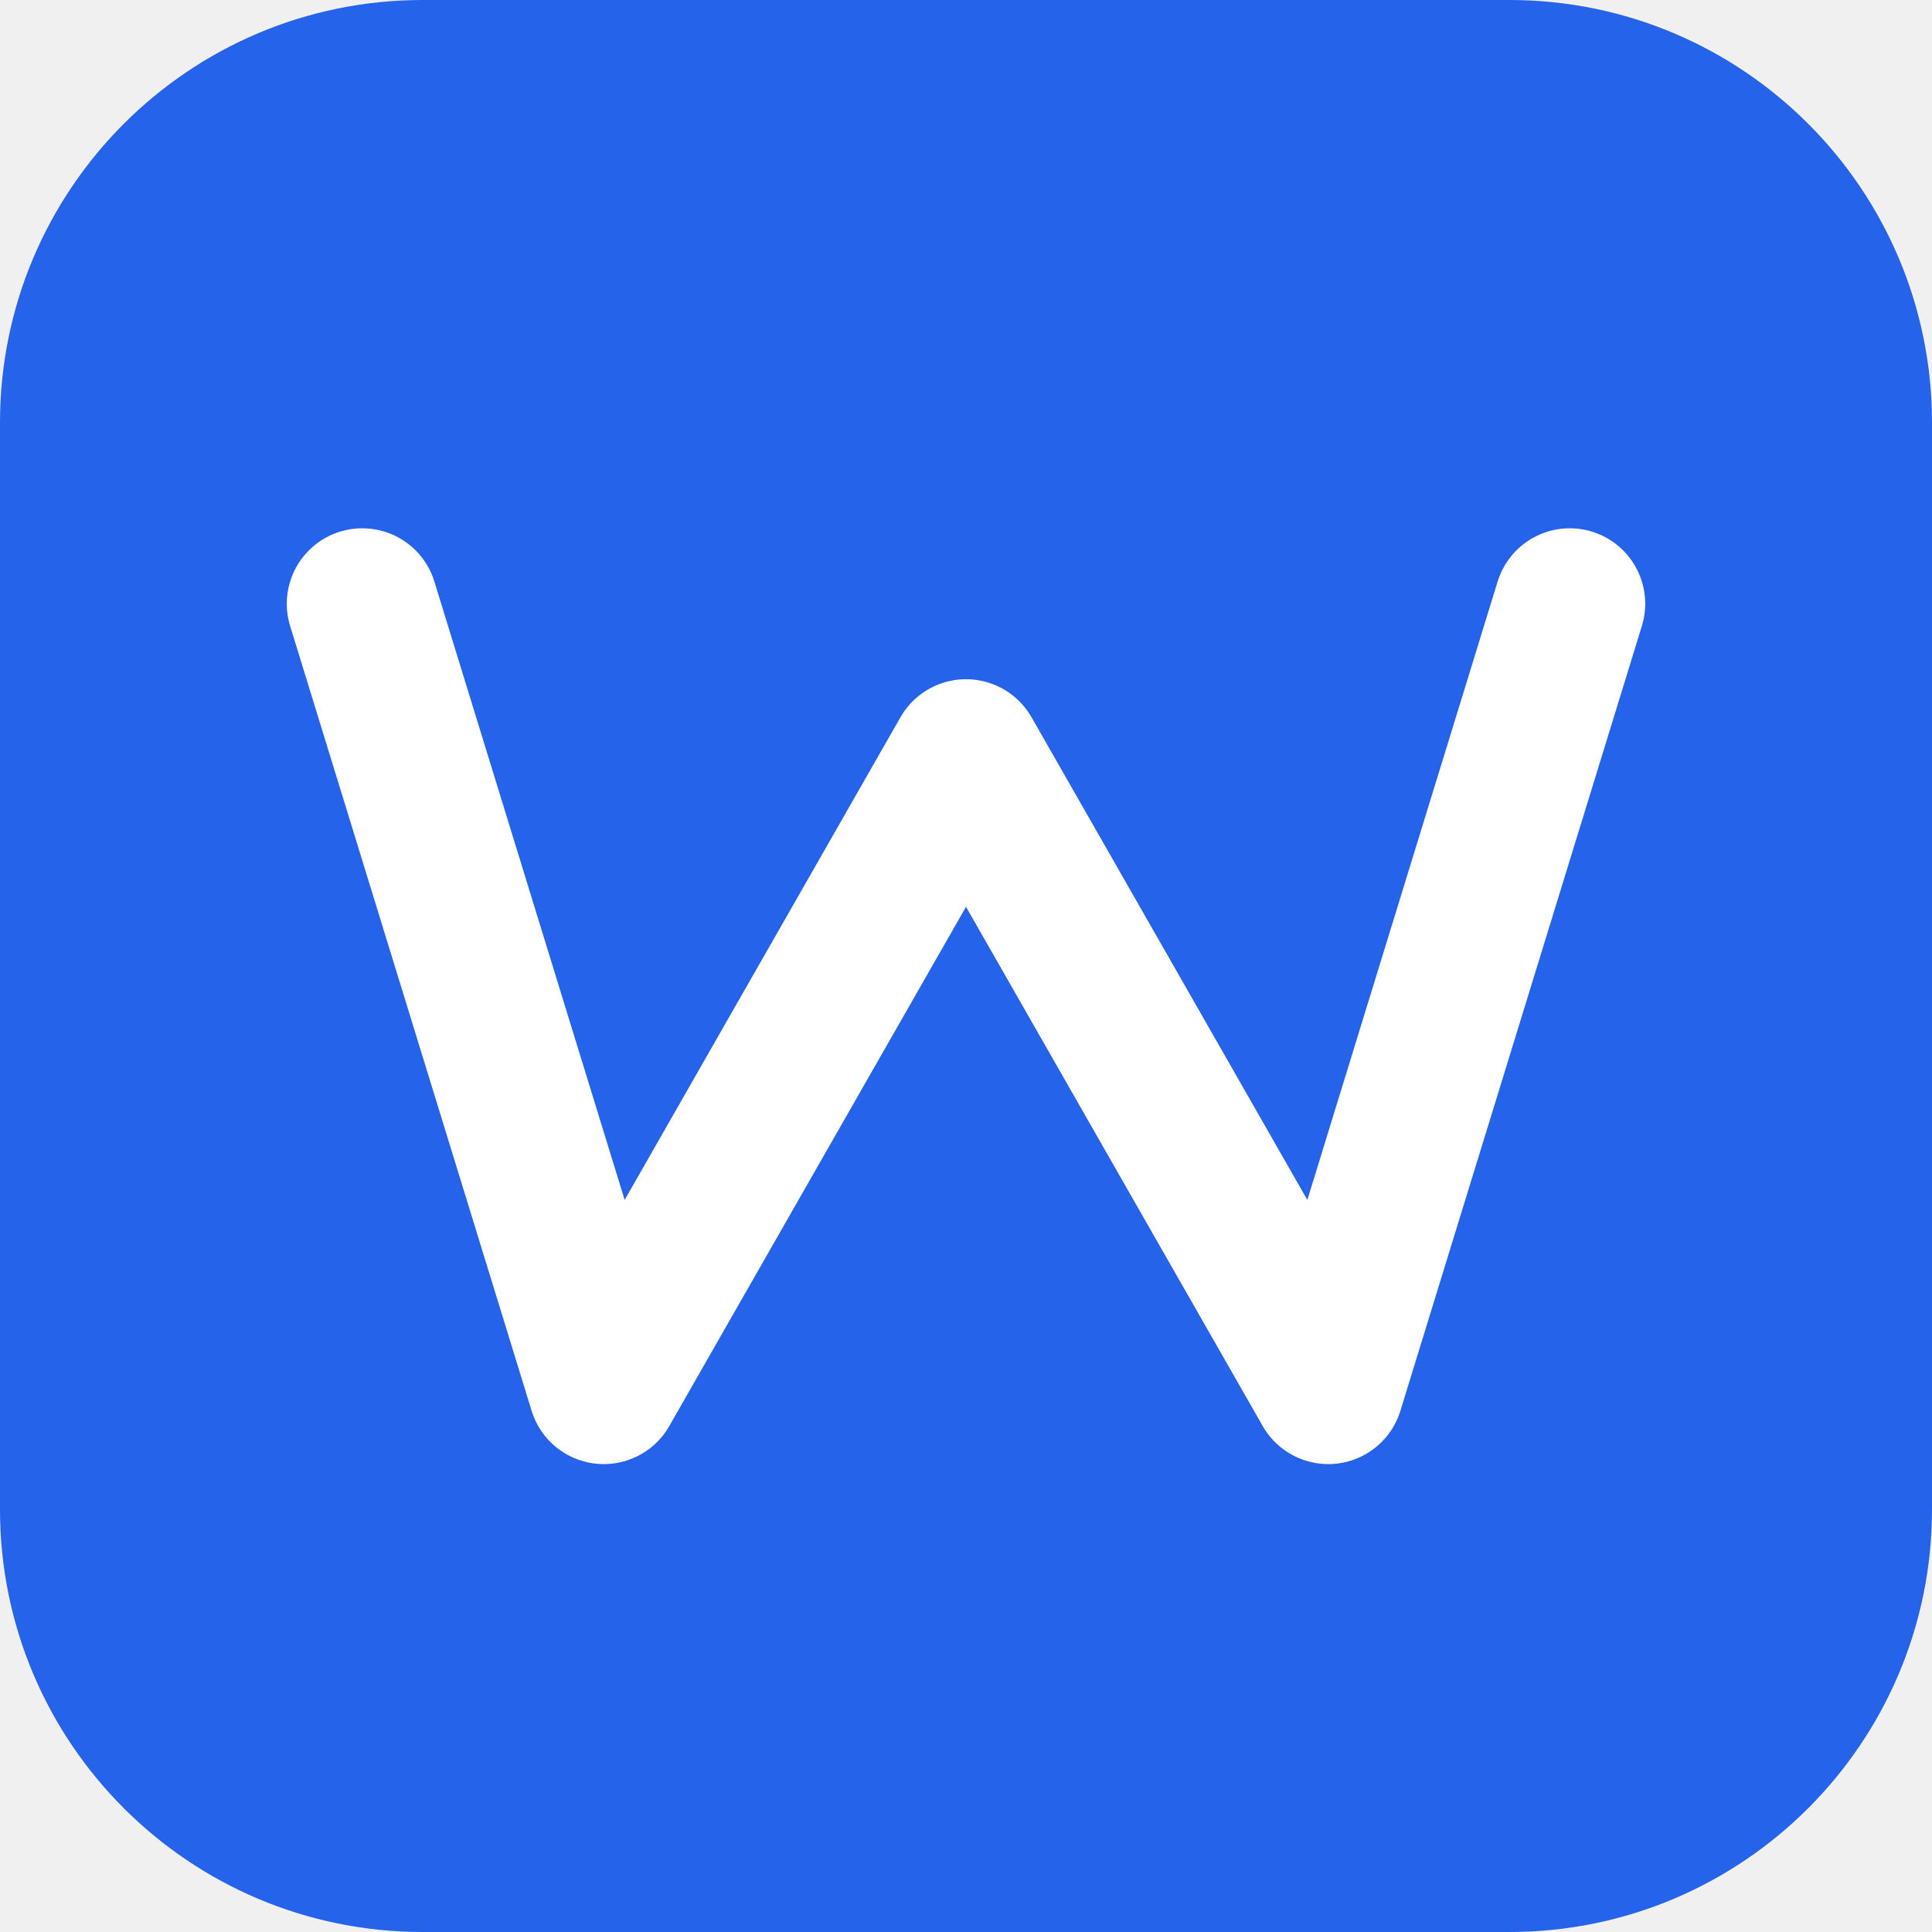
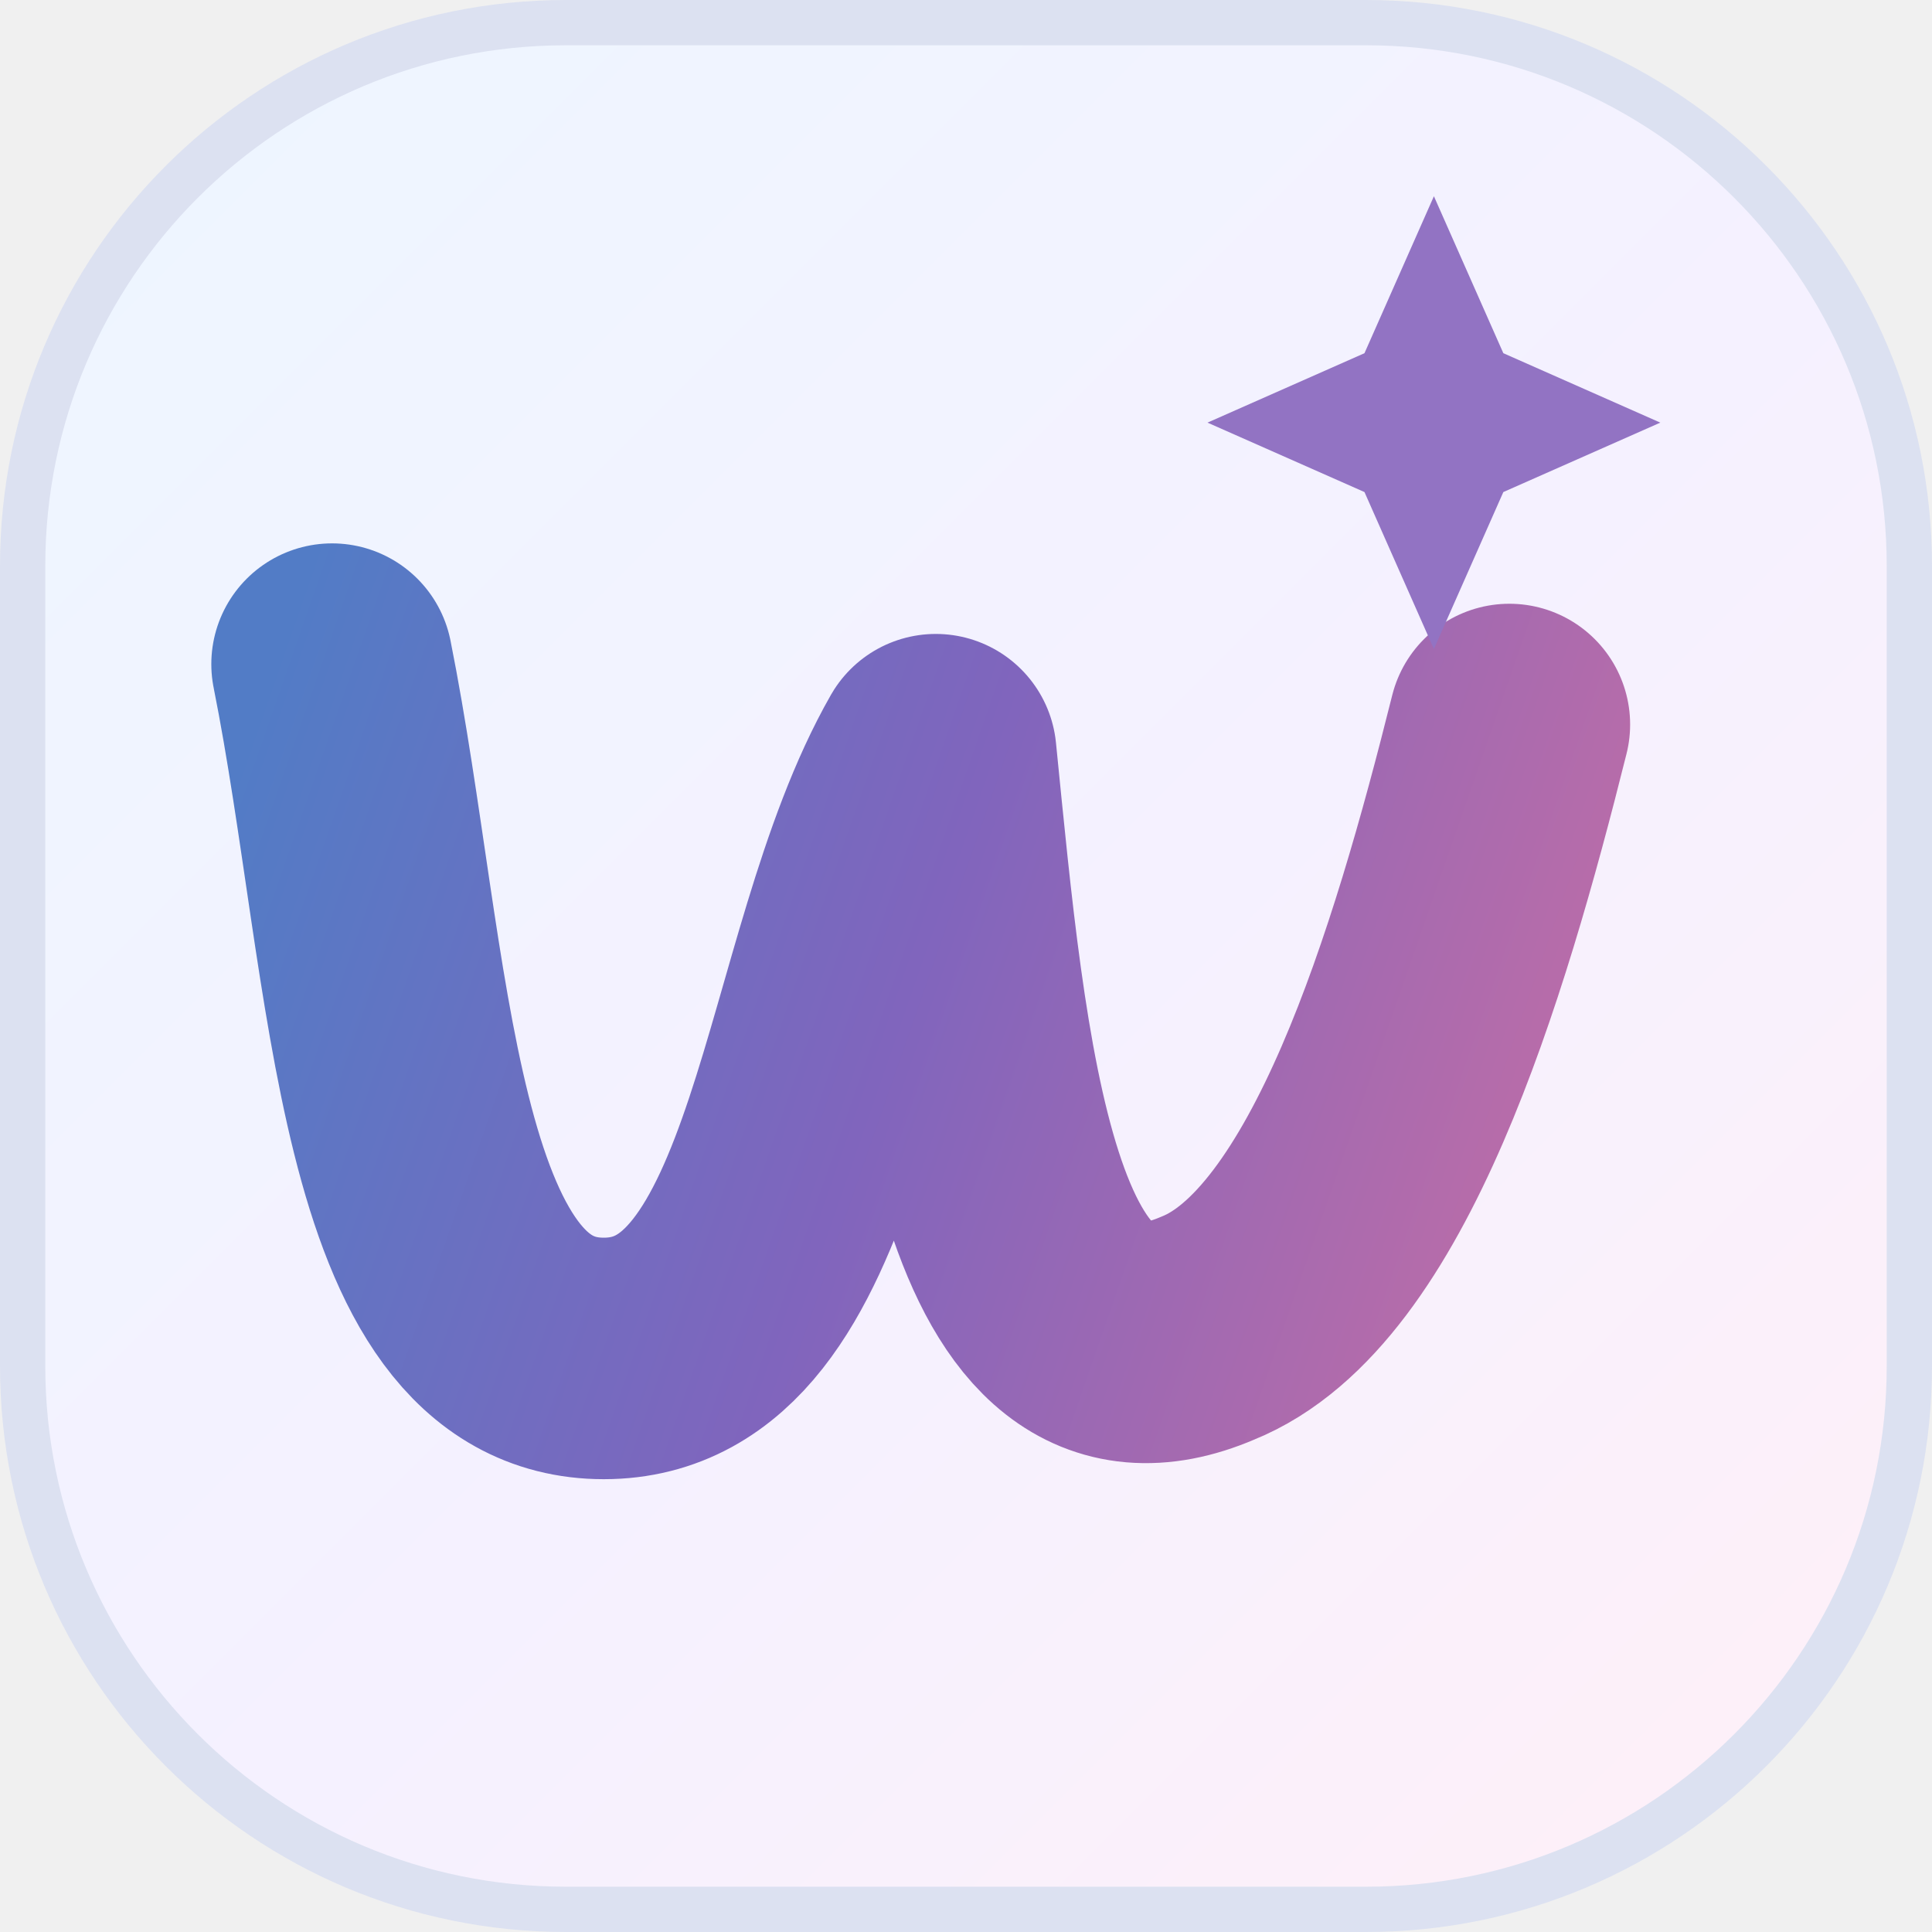
<svg xmlns="http://www.w3.org/2000/svg" viewBox="0 0 64 64">
-   <rect width="64" height="64" rx="14" fill="#2563eb" />
-   <path d="m12 20 8 26 12-21 12 21 8-26" fill="none" stroke="white" stroke-width="5" stroke-linecap="round" stroke-linejoin="round" />
+   <defs>
+     <linearGradient id="glass" x2="1" y2="1">
+       <stop stop-color="#edf6ff" />
+       <stop offset=".54" stop-color="#f5f1ff" />
+       <stop offset="1" stop-color="#fff0f7" />
+     </linearGradient>
+     <linearGradient id="ribbon" x1="8" y1="25" x2="54" y2="41" gradientUnits="userSpaceOnUse">
+       <stop stop-color="#527cc6" />
+       <stop offset=".48" stop-color="#8065bd" />
+       <stop offset="1" stop-color="#c46ea5" />
+     </linearGradient>
+   </defs>
+   <rect x=".75" y=".75" width="62.5" height="62.5" rx="18" fill="url(#glass)" stroke="#dce1f1" stroke-width="1.5" />
+   <path d="M11 22c2 10 2 23 9 23s7-13 11-20c1 10 2 22 9 19 5-2 8-12 10-20" fill="none" stroke="url(#ribbon)" stroke-width="8" stroke-linecap="round" stroke-linejoin="round" />
+   <path d="m47.5 6.5 2.3 5.2 5.2 2.3-5.2 2.3-2.3 5.2-2.3-5.2L40 14l5.2-2.3Z" fill="#9273c3" />
</svg>
